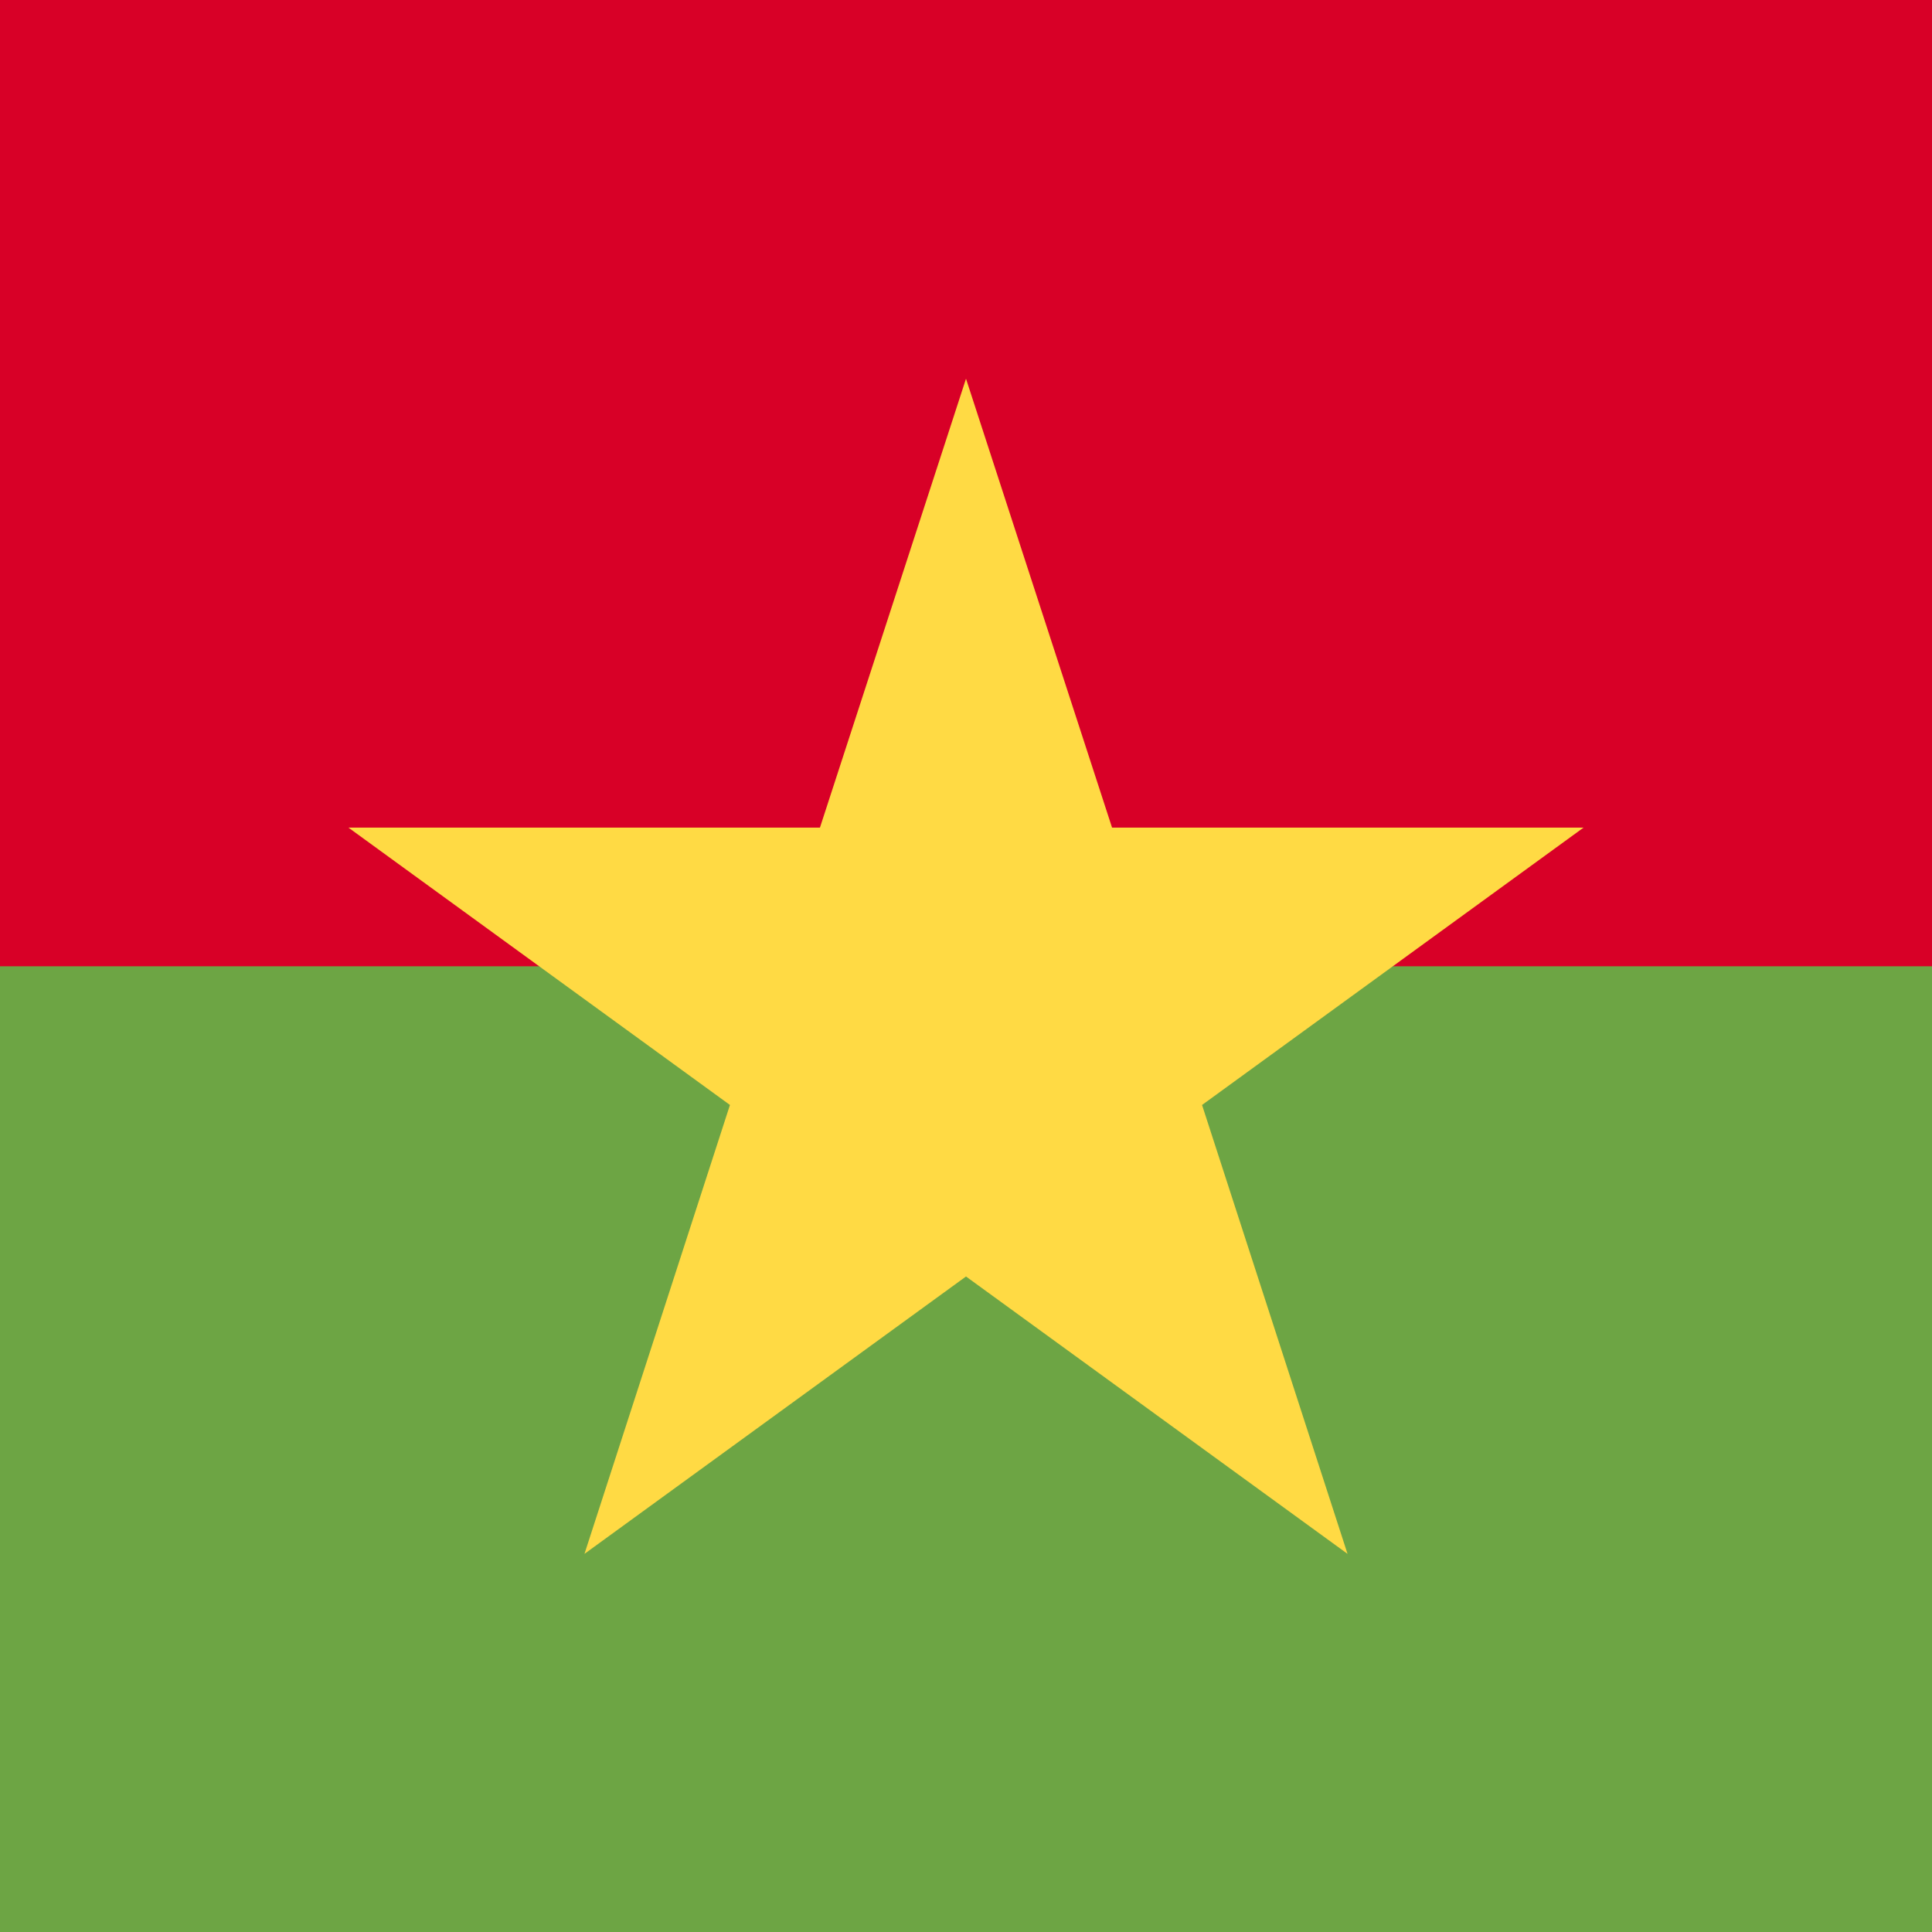
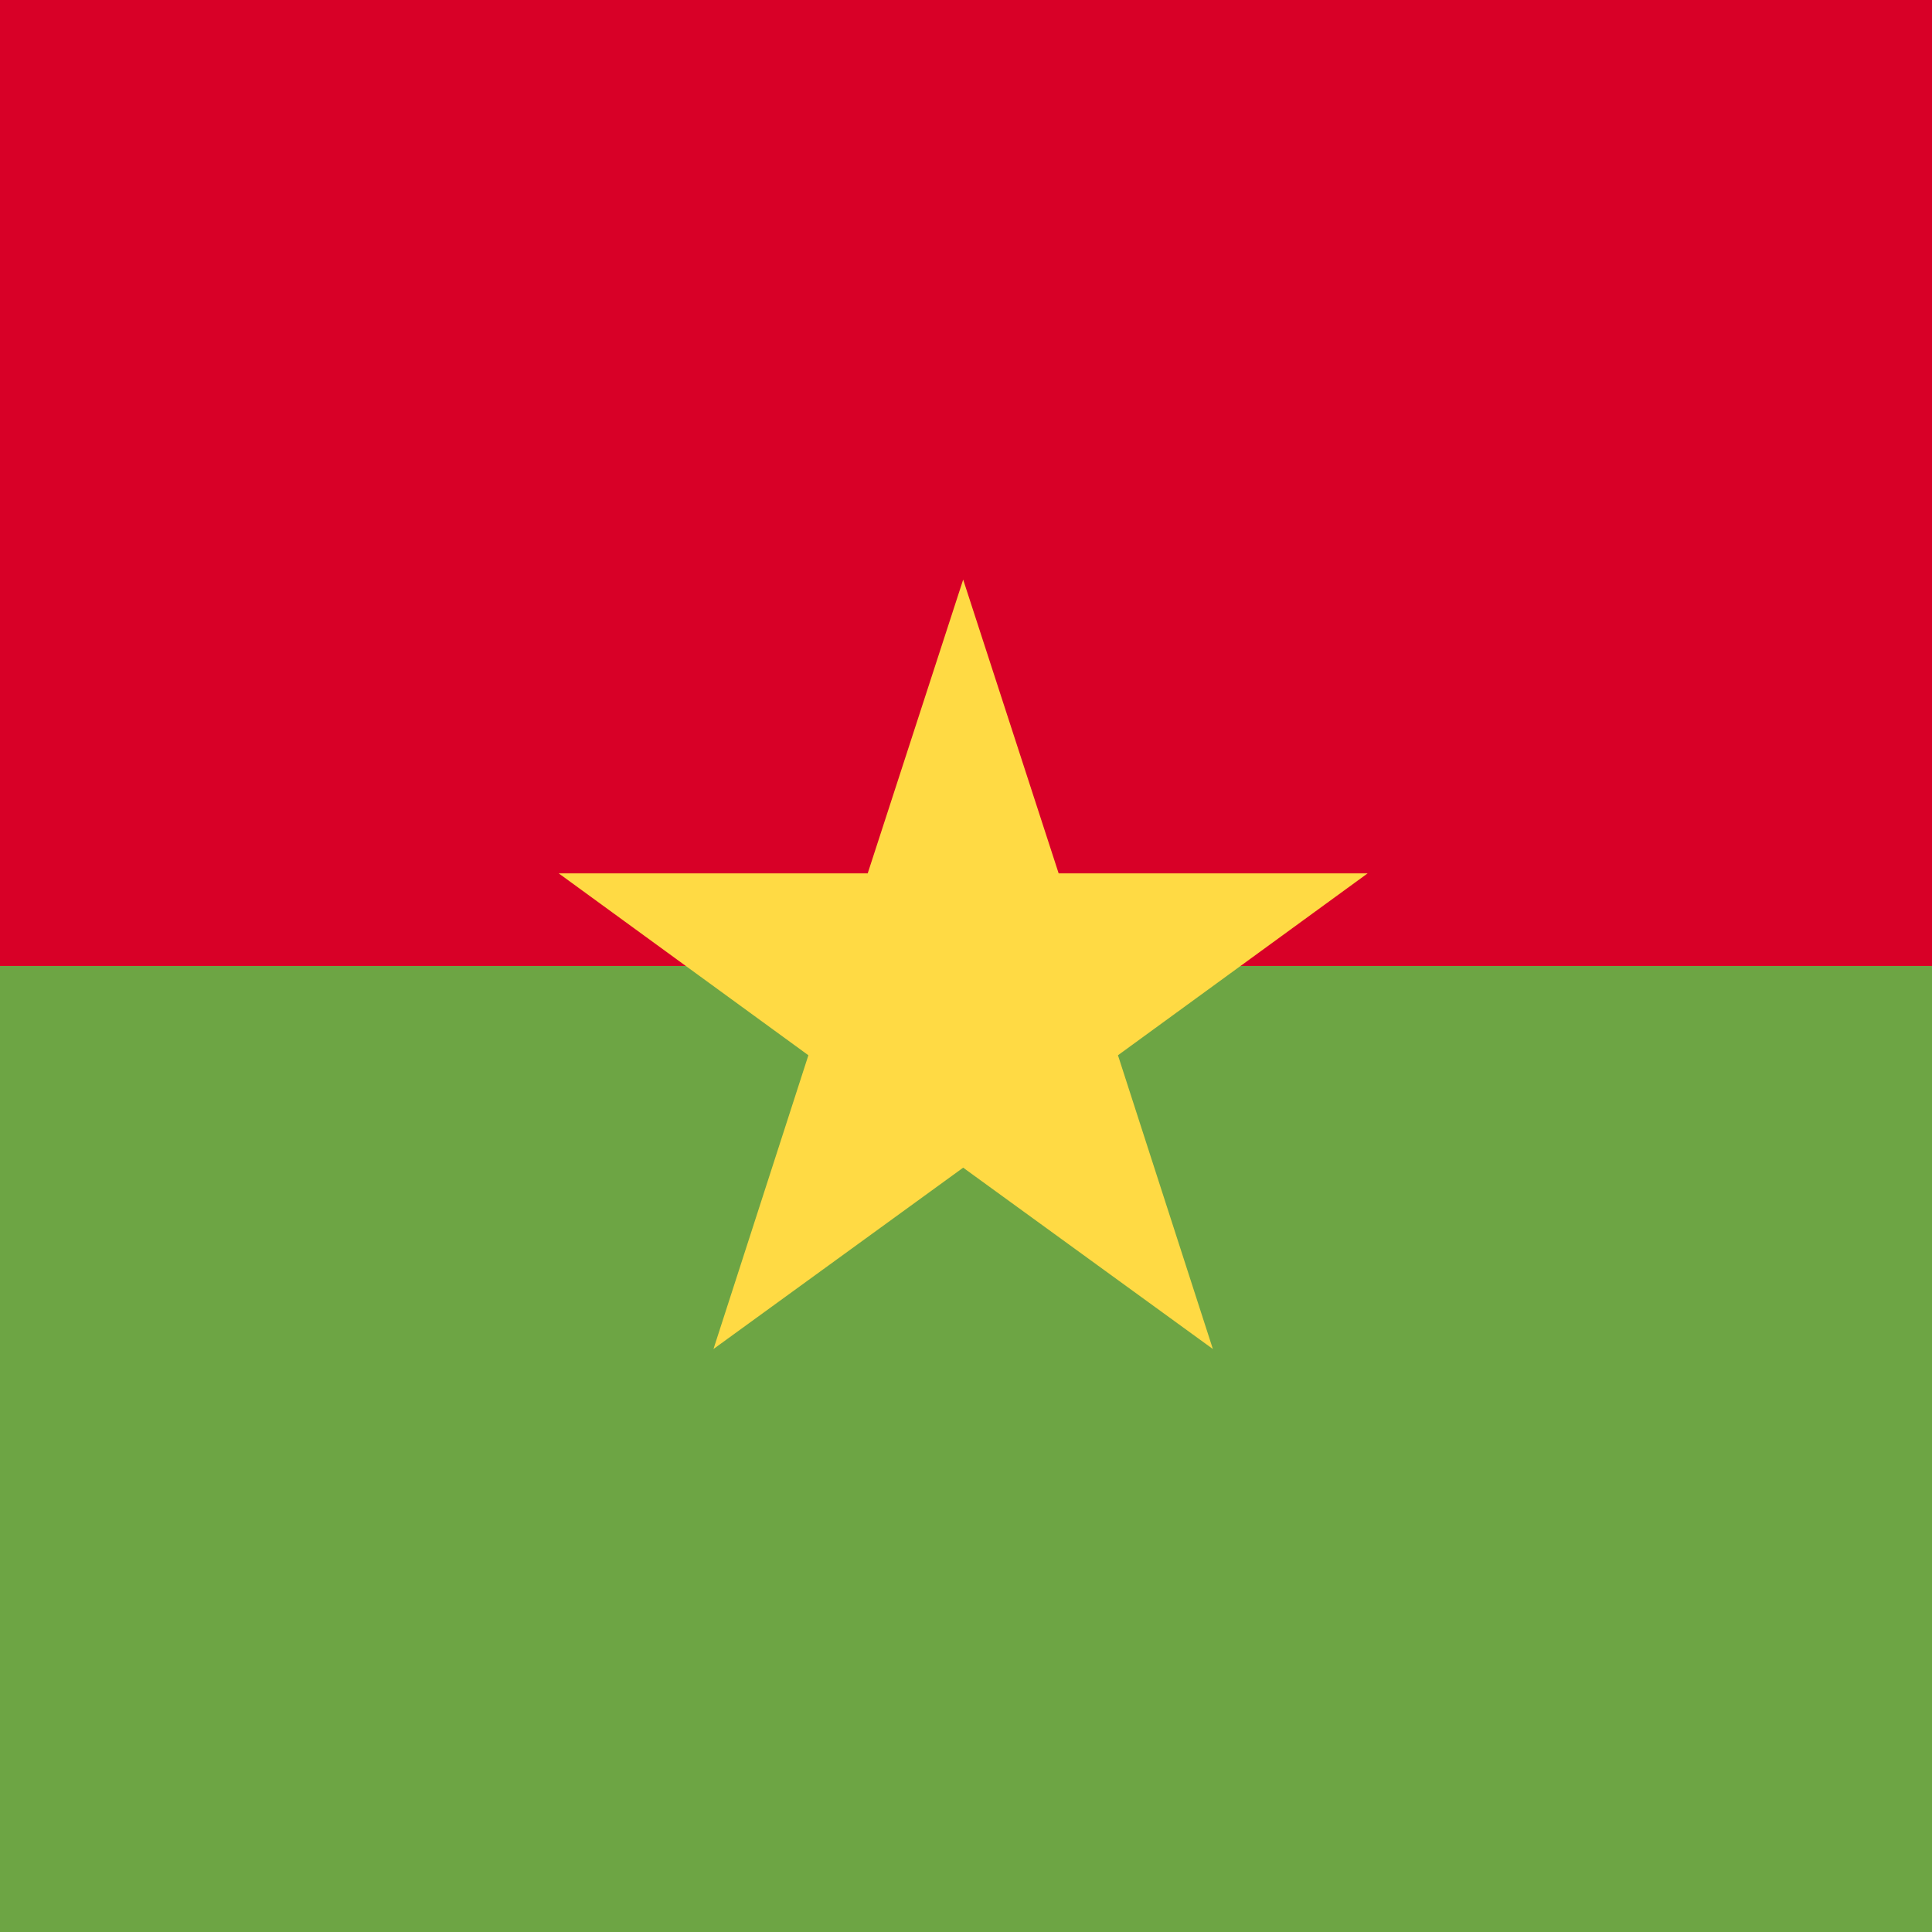
- <svg xmlns="http://www.w3.org/2000/svg" viewBox="85.35 0 341.3 341.3">
-   <path fill="#6DA544" d="M0 0h512v341.3H0z" />
-   <path fill="#D80027" d="M0 0h512v170.7H0z" />
-   <path fill="#FFDA44" d="m256 66.9 25.8 79.3h83.3l-67.4 49 25.7 79.3-67.4-49-67.4 49 25.7-79.3-67.4-49h83.3z" />
+ <svg xmlns="http://www.w3.org/2000/svg" viewBox="85.5 0 342 342">
+   <path fill="#6DA544" d="M0 0h513v342H0z" />
+   <path fill="#D80027" d="M0 0h513v171H0z" />
+   <path fill="#FFDA44" d="m256 102.6 16.9 52h54.7l-44.2 32.2 16.8 52-44.2-32.1-44.2 32.1 16.8-52-44.2-32.2h54.7z" />
</svg>
